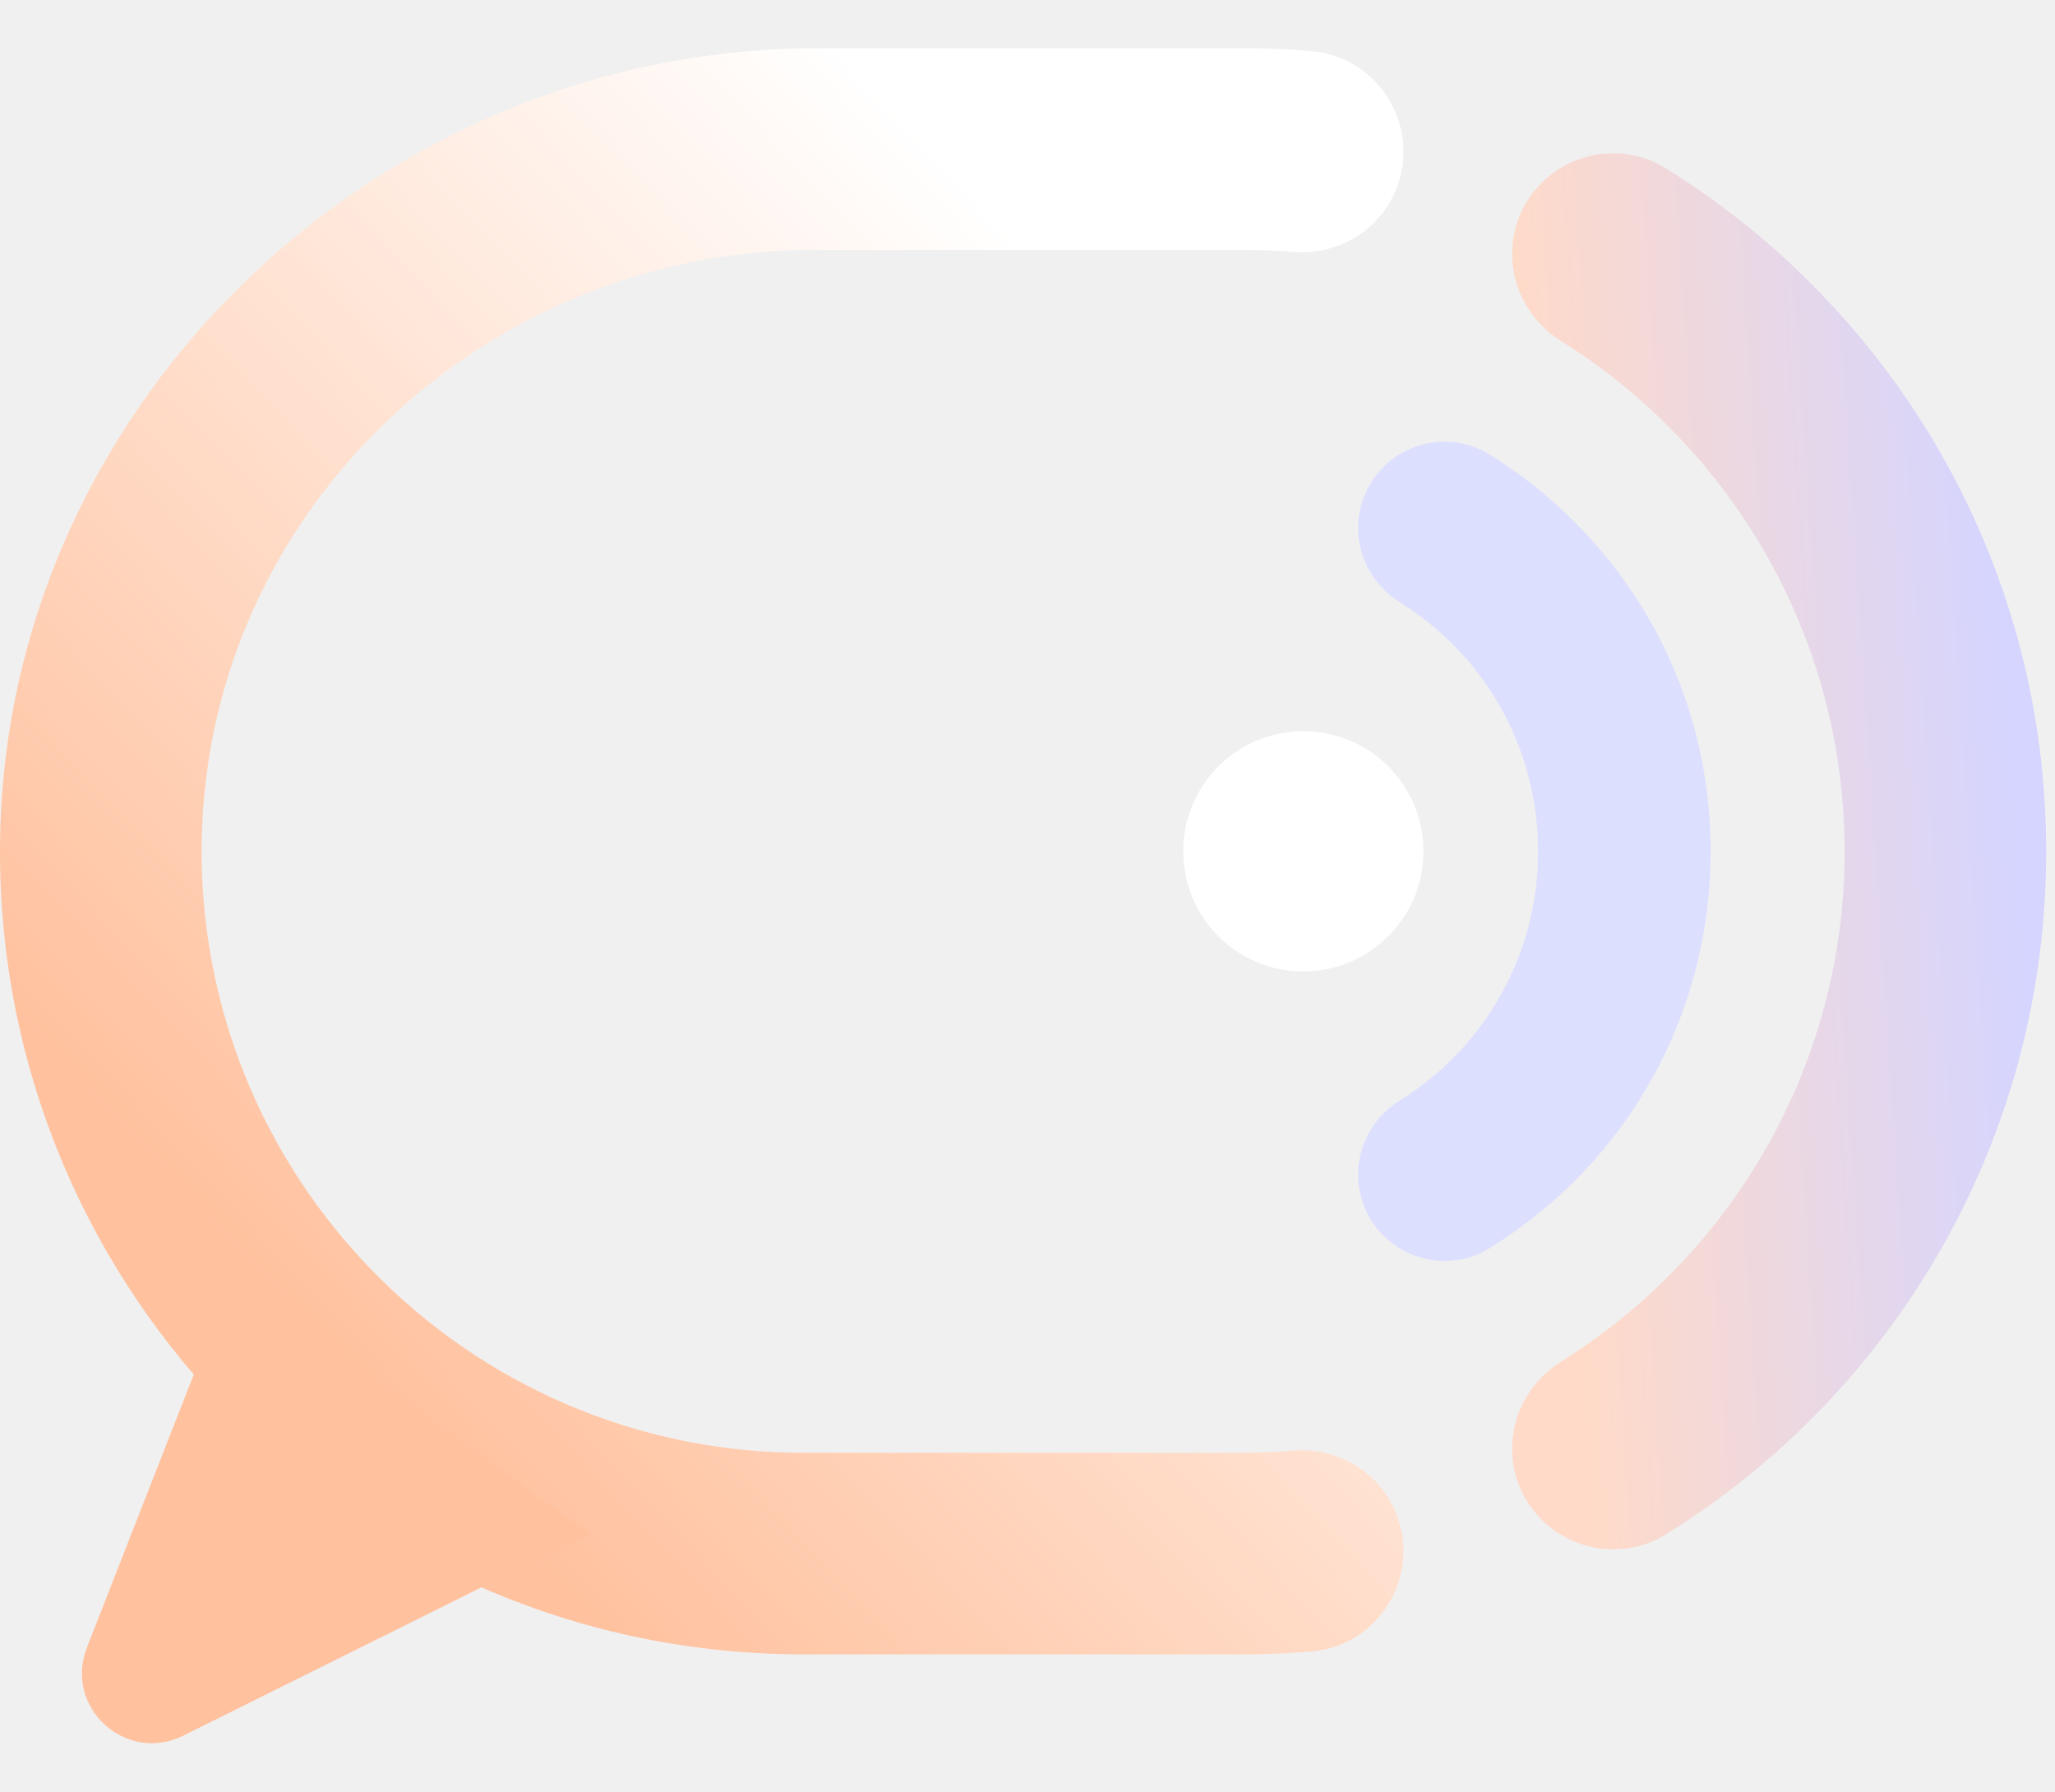
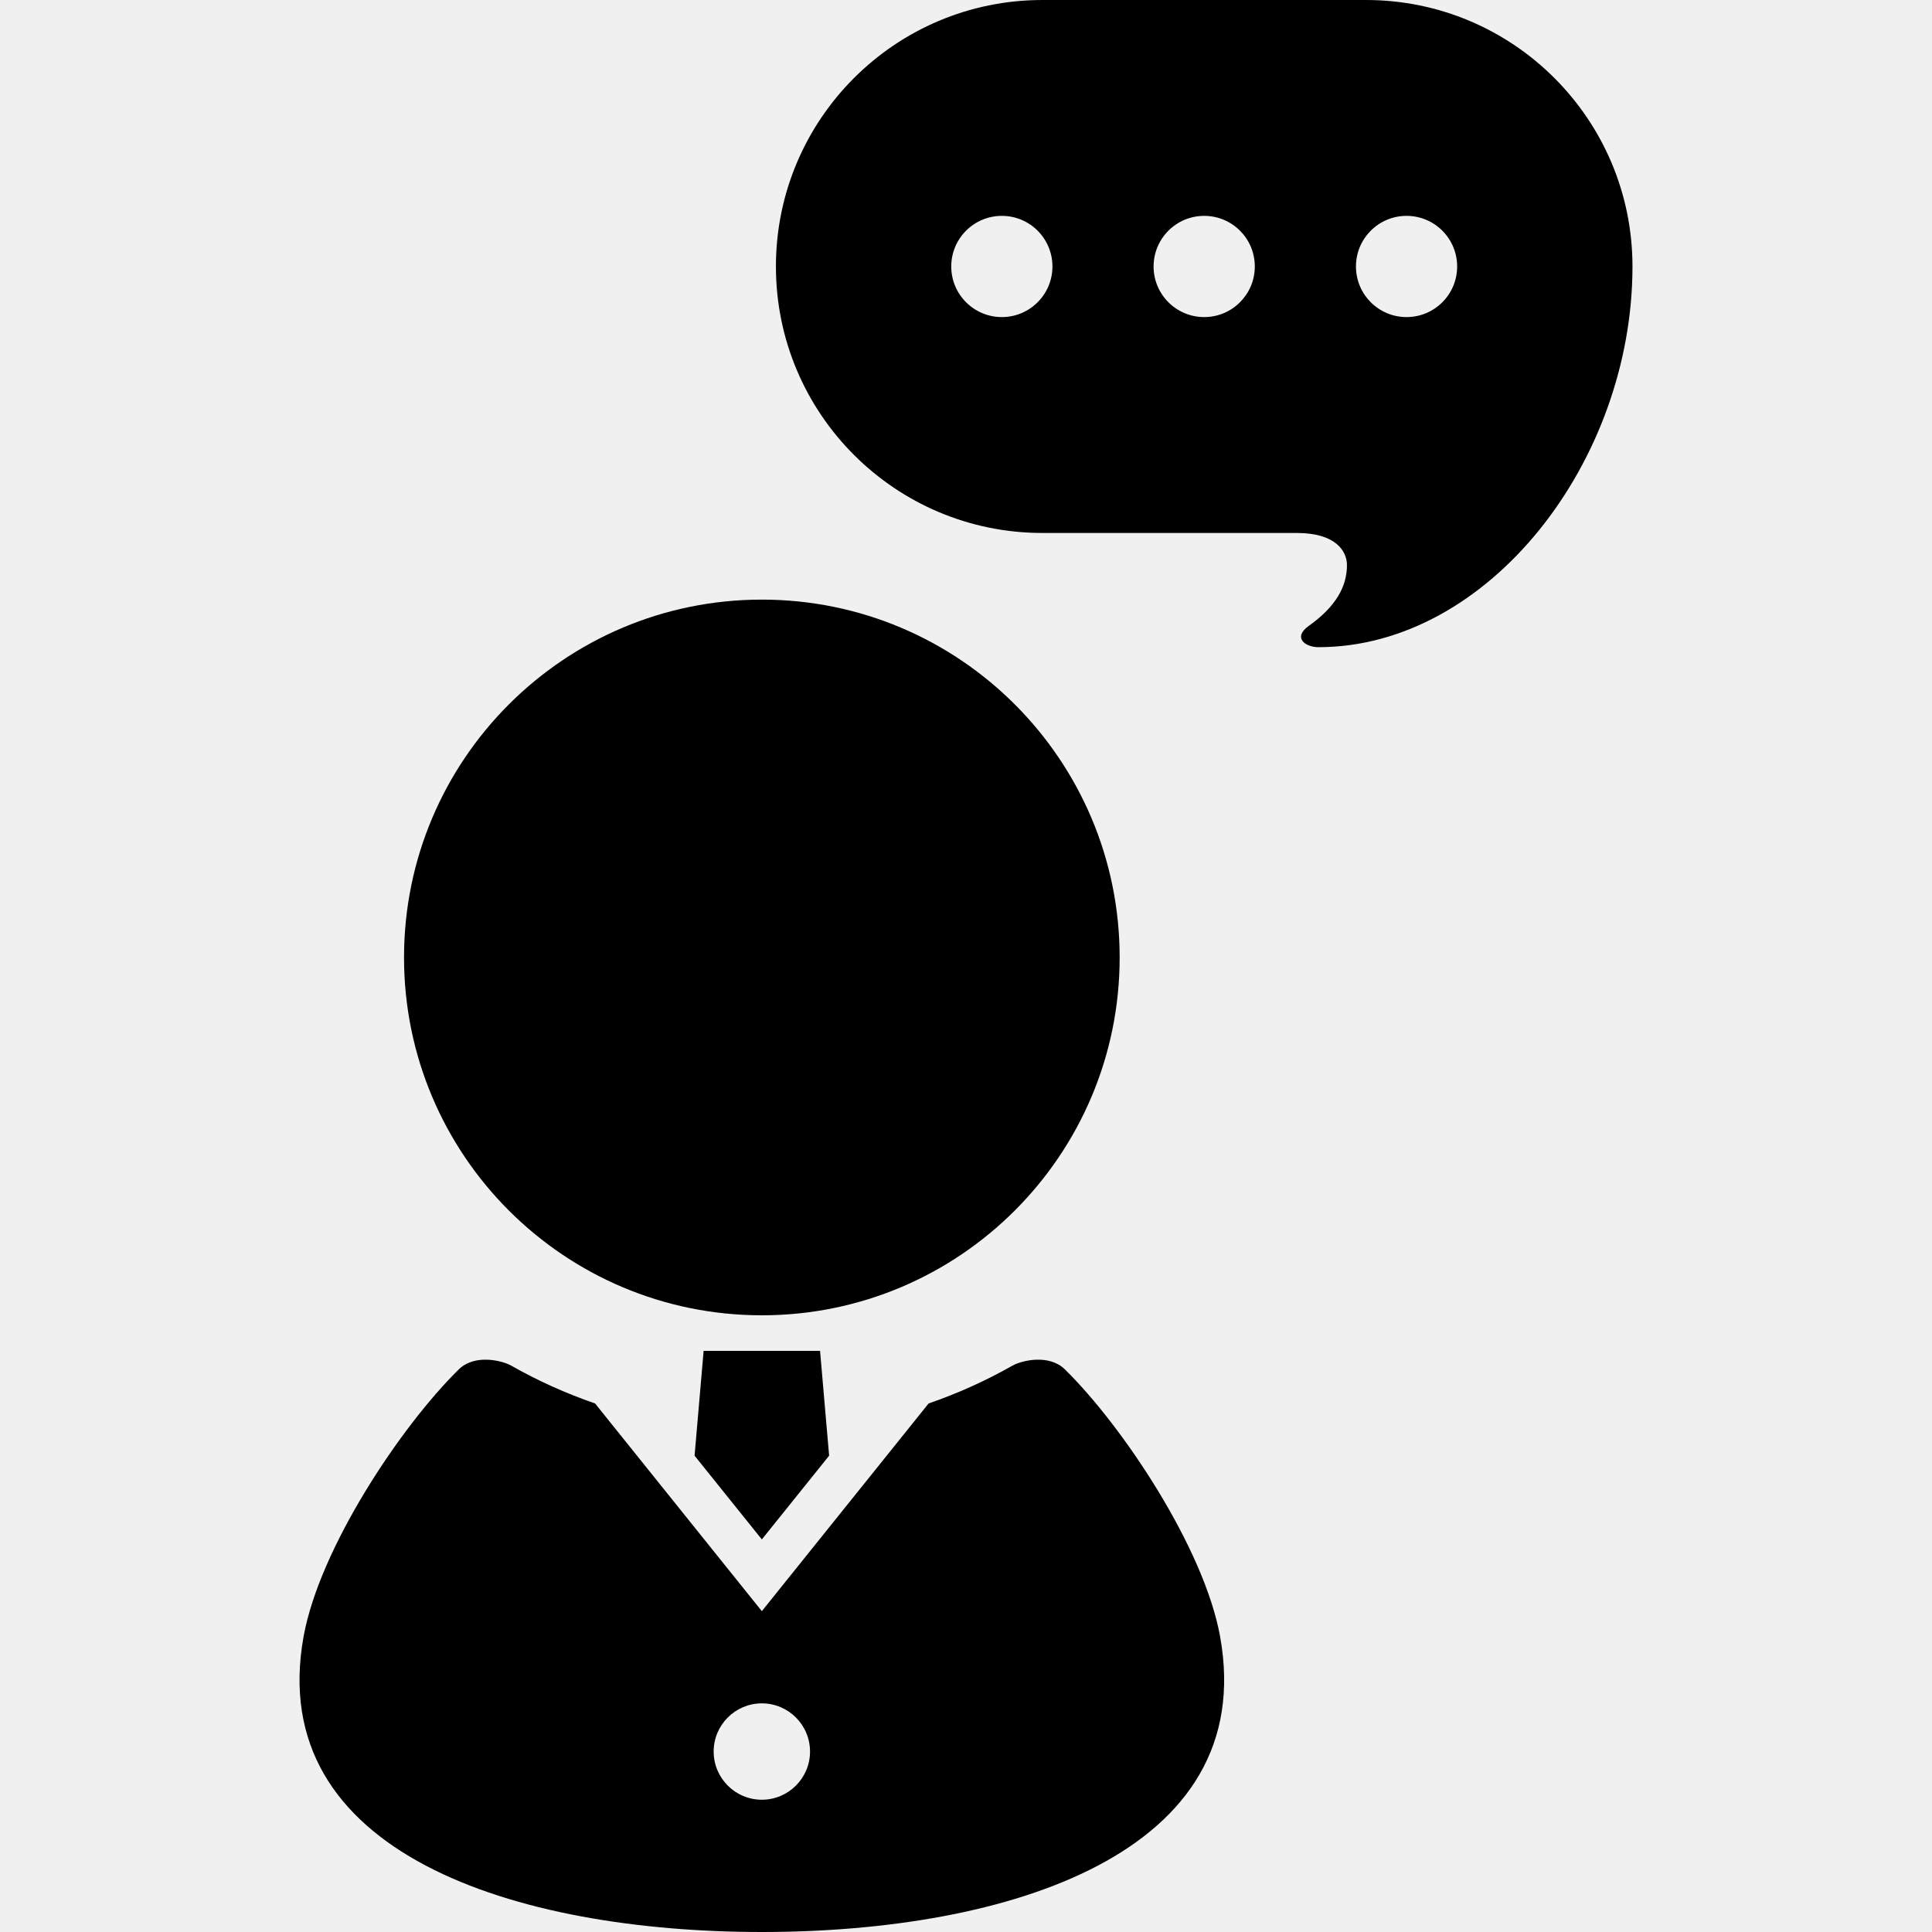
- <svg xmlns="http://www.w3.org/2000/svg" width="39" height="34" viewBox="0 0 39 34" fill="none">
-   <path d="M15.457 4.742H23.595C23.912 4.742 24.227 4.755 24.539 4.781C25.287 4.843 26.005 4.482 26.379 3.832C27.076 2.62 26.28 1.088 24.886 0.97C24.46 0.934 24.029 0.916 23.594 0.916H15.512C7.069 0.916 -0.058 7.823 0 16.265C0.029 20.431 1.731 24.2 4.465 26.934C7.223 29.692 11.033 31.396 15.241 31.396H23.594C24.029 31.396 24.46 31.378 24.886 31.342C26.28 31.224 27.076 29.692 26.379 28.48C26.005 27.83 25.287 27.469 24.539 27.53C24.227 27.556 23.912 27.57 23.594 27.57H15.241C8.854 27.57 3.676 22.298 3.83 15.879C3.979 9.648 9.224 4.742 15.457 4.742Z" fill="url(#paint0_linear_7127_2420)" />
-   <path d="M4.401 24.236L1.649 31.268C1.207 32.398 2.389 33.48 3.476 32.94L11.188 29.104L4.401 24.236Z" fill="#FFC19E" />
-   <path d="M29.875 9.898C29.397 9.418 28.858 8.991 28.275 8.629C27.897 8.393 27.45 8.323 27.015 8.432C26.579 8.541 26.215 8.817 25.99 9.208C25.849 9.457 25.774 9.736 25.774 10.016C25.774 10.589 26.068 11.116 26.561 11.425C28.207 12.453 29.19 14.222 29.19 16.157C29.19 18.092 28.207 19.861 26.56 20.889C25.8 21.365 25.551 22.34 25.992 23.108C26.285 23.615 26.831 23.93 27.417 23.93C27.72 23.93 28.016 23.846 28.272 23.686C30.898 22.059 32.465 19.244 32.465 16.157C32.466 13.792 31.546 11.569 29.875 9.898Z" fill="#DDDFFF" />
-   <path d="M24.734 18.436C23.475 18.436 22.455 17.415 22.455 16.156C22.455 14.897 23.475 13.876 24.734 13.876C25.994 13.876 27.014 14.897 27.014 16.156C27.014 17.415 25.994 18.436 24.734 18.436Z" fill="white" />
-   <path d="M38.833 16.158C38.833 21.635 35.947 26.434 31.613 29.12C31.302 29.313 30.958 29.403 30.618 29.403C29.954 29.403 29.305 29.056 28.949 28.44C28.429 27.535 28.741 26.395 29.627 25.84C32.856 23.824 35.007 20.238 35.007 16.158C35.007 12.078 32.856 8.489 29.627 6.473C29.033 6.101 28.696 5.465 28.696 4.814C28.696 4.496 28.779 4.172 28.949 3.873C29.488 2.936 30.699 2.625 31.617 3.196C32.618 3.819 33.543 4.551 34.371 5.382C37.128 8.139 38.833 11.95 38.833 16.158Z" fill="url(#paint1_linear_7127_2420)" />
-   <defs>
-     <linearGradient id="paint0_linear_7127_2420" x1="25.72" y1="11.338" x2="8.208" y2="27.786" gradientUnits="userSpaceOnUse">
-       <stop stop-color="white" />
-       <stop offset="1" stop-color="#FFC19E" />
-     </linearGradient>
-     <linearGradient id="paint1_linear_7127_2420" x1="39.187" y1="29.86" x2="30.211" y2="30.456" gradientUnits="userSpaceOnUse">
-       <stop stop-color="#D5D5FF" />
-       <stop offset="0.992" stop-color="#FFDAC8" />
-     </linearGradient>
-   </defs>
+ <svg xmlns="http://www.w3.org/2000/svg" height="800px" width="800px" version="1.1" id="_x32_" viewBox="0 0 512 512" xml:space="preserve">
+   <style type="text/css">
+ 	.st0{fill:#000000;}
+ </style>
+   <g>
+     <path class="st0" d="M201.897,348.567c52.367,0,94.824-42.458,94.824-94.832c0-52.359-42.458-94.832-94.824-94.832   c-52.374,0-94.824,42.473-94.824,94.832C107.072,306.109,149.522,348.567,201.897,348.567z" />
+     <polygon class="st0" points="184.067,385.772 201.897,407.961 219.726,385.772 217.325,357.996 186.468,357.996  " />
+     <path class="st0" d="M282.194,362.888c-4.168-4.094-11.401-2.395-13.944-0.946c-6.968,3.96-14.394,7.308-22.16,9.99l-44.194,55.041   l-44.194-55.041c-7.766-2.682-15.192-6.03-22.16-9.99c-2.542-1.449-9.776-3.148-13.944,0.946   c-15.406,15.118-36.908,47.423-41.143,70.787C70.053,491.206,136.754,512,201.897,512s131.844-20.794,121.44-78.325   C319.103,410.31,297.6,378.006,282.194,362.888z M201.897,476.946c-7.049,0-12.768-5.72-12.768-12.768   c0-7.05,5.72-12.768,12.768-12.768s12.768,5.719,12.768,12.768C214.665,471.226,208.945,476.946,201.897,476.946z" />
+     <path class="st0" d="M361.997,0h-85.744c-39.007,0-70.625,31.618-70.625,70.618c0,39.007,31.618,70.625,70.625,70.625h67.463   c10.086,0,13.242,4.684,13.242,8.52c0,5.675-2.949,10.995-10.086,16.078c-4.419,3.148-0.946,5.668,2.52,5.668   c45.081,0,83.231-49.182,83.231-100.891C432.622,31.618,401.003,0,361.997,0z M265.502,84.029c-7.41,0-13.411-6-13.411-13.411   c0-7.412,6-13.412,13.411-13.412c7.404,0,13.404,6,13.404,13.412C278.906,78.029,272.906,84.029,265.502,84.029z M319.125,84.029   c-7.405,0-13.412-6-13.412-13.411c0-7.412,6.007-13.412,13.412-13.412c7.404,0,13.411,6,13.411,13.412   C332.536,78.029,326.529,84.029,319.125,84.029z M372.748,84.029c-7.404,0-13.404-6-13.404-13.411c0-7.412,6-13.412,13.404-13.412   c7.411,0,13.411,6,13.411,13.412C386.159,78.029,380.159,84.029,372.748,84.029z" />
+   </g>
</svg>
